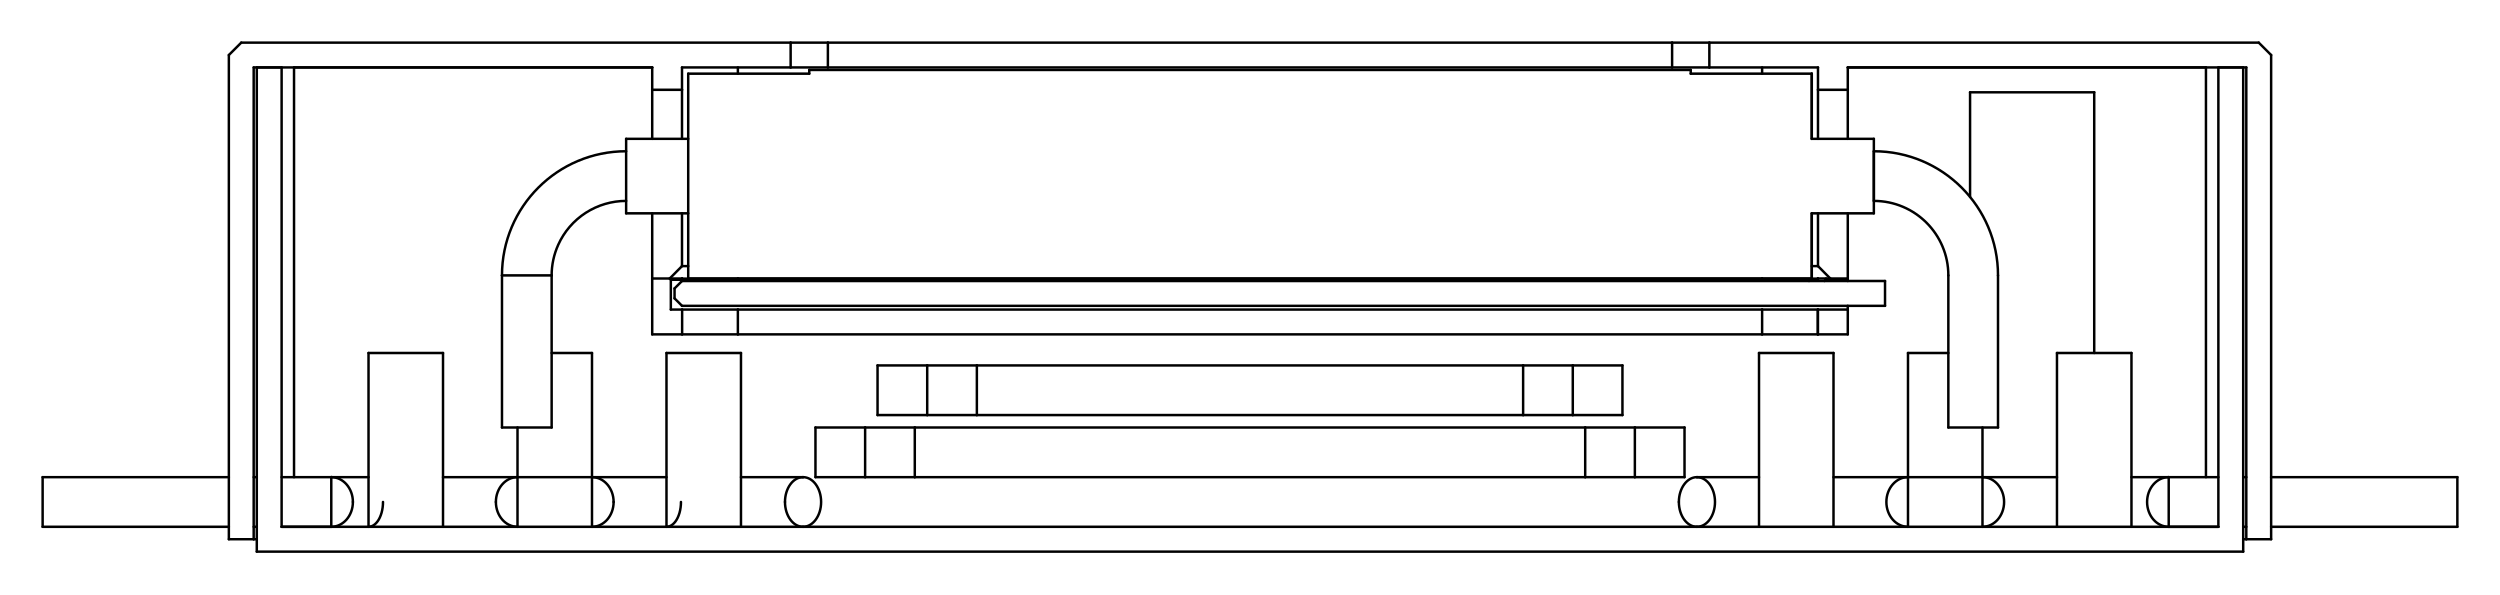
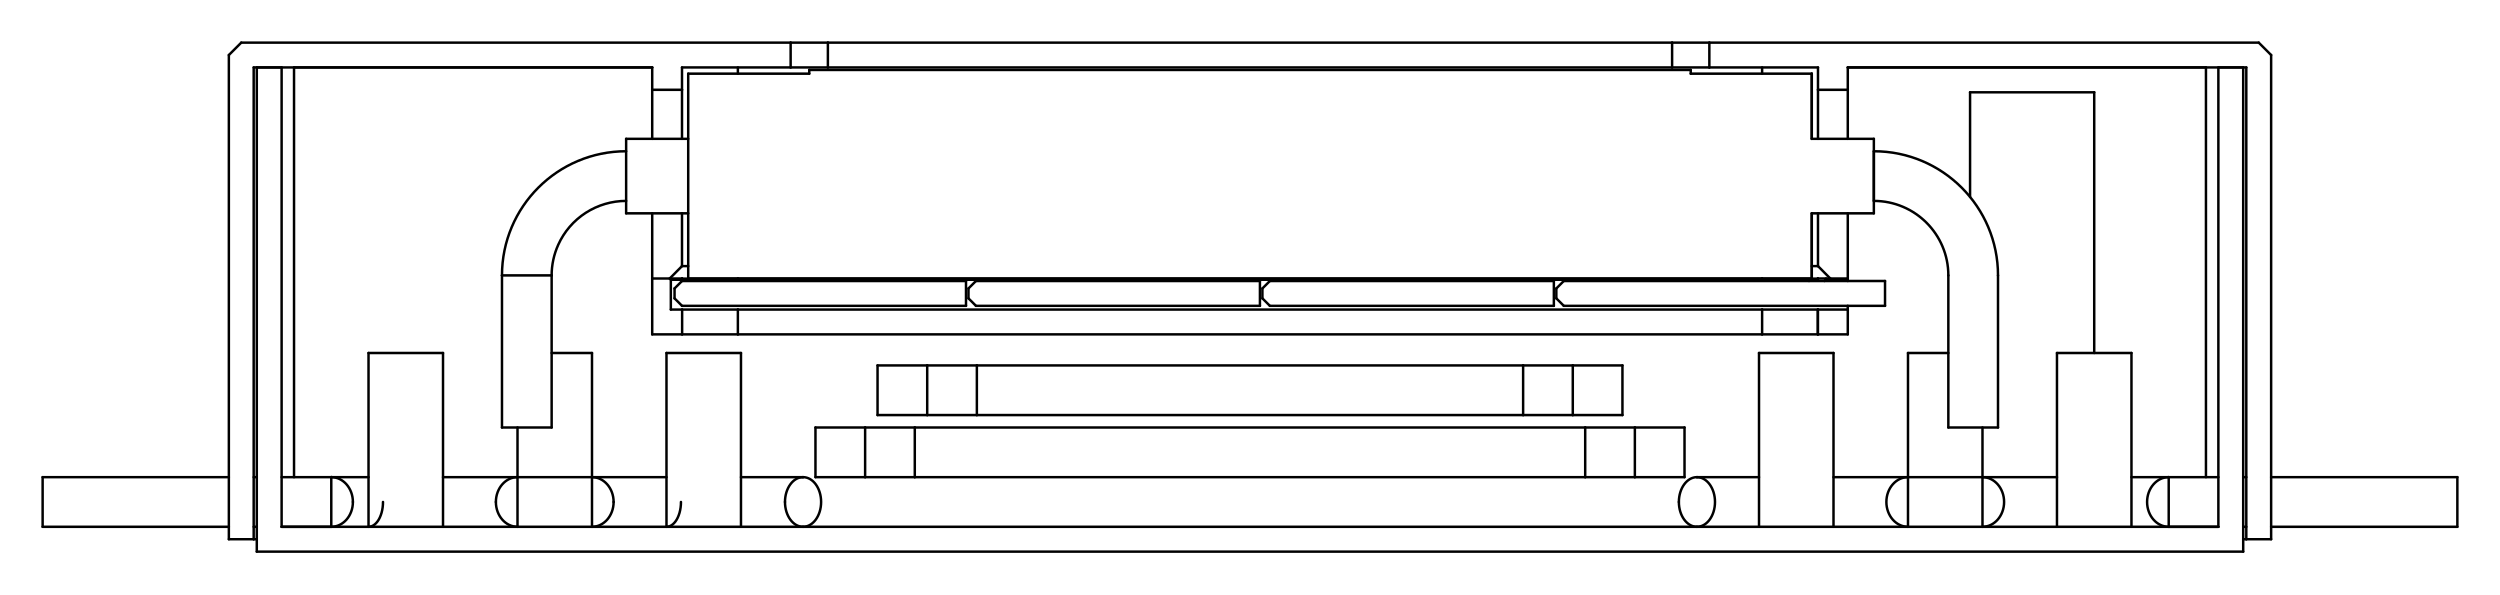
<svg xmlns="http://www.w3.org/2000/svg" width="302.05mm" height="71.8mm" viewBox="-100.683 -44.433 201.367 47.867" version="1.1">
  <g transform="scale(1,-1)" stroke-linecap="round">
    <g fill="none" stroke="rgb(0,0,0)" stroke-width="0.2" id="visible">
      <line x1="-80.0" y1="39.0" x2="-80.0" y2="0.0" />
      <line x1="80.0" y1="0.0" x2="-80.0" y2="0.0" />
      <line x1="77.0" y1="39.0" x2="48.15" y2="39.0" />
      <line x1="-48.15" y1="39.0" x2="-77.0" y2="39.0" />
      <line x1="78.0" y1="2.0" x2="-78.0" y2="2.0" />
      <line x1="-78.0" y1="39.0" x2="-80.0" y2="39.0" />
      <line x1="80.0" y1="39.0" x2="80.0" y2="0.0" />
      <line x1="80.0" y1="39.0" x2="78.0" y2="39.0" />
      <line x1="78.0" y1="39.0" x2="78.0" y2="2.0" />
      <line x1="-78.0" y1="39.0" x2="-78.0" y2="2.0" />
      <path d="M -71.0,16.0 L -70.925,16.0 L -70.703,16.0 L -70.345,16.0 L -69.87,16.0 L -69.302,16.0 L -68.668,16.0 L -68.0,16.0 L -67.332,16.0 L -66.698,16.0 L -66.13,16.0 L -65.655,16.0 L -65.297,16.0 L -65.075,16.0 L -65.0,16.0" />
      <line x1="-65.0" y1="2.0" x2="-65.0" y2="16.0" />
      <path d="M -56.25,16.0 L -55.543,16.0 L -55.197,16.0 L -54.862,16.0 L -54.542,16.0 L -54.243,16.0 L -53.969,16.0 L -53.723,16.0 L -53.509,16.0 L -53.329,16.0 L -53.187,16.0 L -53.083,16.0 L -53.021,16.0 L -53.0,16.0" />
      <line x1="-53.0" y1="6.0" x2="-53.0" y2="16.0" />
      <path d="M -47.0,16.0 L -46.925,16.0 L -46.703,16.0 L -46.345,16.0 L -45.87,16.0 L -45.302,16.0 L -44.668,16.0 L -44.0,16.0 L -43.332,16.0 L -42.698,16.0 L -42.13,16.0 L -41.655,16.0 L -41.297,16.0 L -41.075,16.0 L -41.0,16.0" />
      <line x1="-41.0" y1="2.0" x2="-41.0" y2="16.0" />
      <path d="M 41.0,16.0 L 41.075,16.0 L 41.297,16.0 L 41.655,16.0 L 42.13,16.0 L 42.698,16.0 L 43.332,16.0 L 44.0,16.0 L 44.668,16.0 L 45.302,16.0 L 45.87,16.0 L 46.345,16.0 L 46.703,16.0 L 46.925,16.0 L 47.0,16.0" />
      <line x1="47.0" y1="2.0" x2="47.0" y2="16.0" />
      <path d="M 53.0,16.0 L 53.021,16.0 L 53.083,16.0 L 53.187,16.0 L 53.329,16.0 L 53.509,16.0 L 53.723,16.0 L 53.969,16.0 L 54.243,16.0 L 54.542,16.0 L 54.862,16.0 L 55.197,16.0 L 55.543,16.0 L 56.25,16.0" />
      <line x1="59.0" y1="6.0" x2="59.0" y2="10.0" />
      <path d="M 65.0,16.0 L 65.075,16.0 L 65.297,16.0 L 65.655,16.0 L 66.13,16.0 L 66.698,16.0 L 67.332,16.0 L 68.0,16.0 L 68.668,16.0 L 69.302,16.0 L 69.87,16.0 L 70.345,16.0 L 70.703,16.0 L 70.925,16.0 L 71.0,16.0" />
      <line x1="71.0" y1="2.0" x2="71.0" y2="16.0" />
      <line x1="-82.25" y1="40.0" x2="-82.25" y2="1.0" />
      <line x1="-80.25" y1="1.0" x2="-82.25" y2="1.0" />
      <line x1="-80.25" y1="39.0" x2="-80.25" y2="1.0" />
      <line x1="-48.15" y1="39.0" x2="-80.25" y2="39.0" />
      <line x1="-48.15" y1="39.0" x2="-48.15" y2="37.2" />
      <line x1="-45.75" y1="37.2" x2="-48.15" y2="37.2" />
      <line x1="-45.75" y1="39.0" x2="-45.75" y2="37.2" />
      <line x1="-37.0" y1="39.0" x2="-45.75" y2="39.0" />
      <line x1="-37.0" y1="41.0" x2="-37.0" y2="39.0" />
      <line x1="-37.0" y1="41.0" x2="-81.25" y2="41.0" />
      <line x1="-82.25" y1="40.0" x2="-81.25" y2="41.0" />
      <path d="M 80.0,1.0 Q 80.247,1.0 80.25,1.0" />
      <path d="M -80.25,1.0 Q -80.247,1.0 -80.0,1.0" />
      <line x1="80.25" y1="39.0" x2="48.15" y2="39.0" />
      <line x1="-48.15" y1="37.2" x2="-48.15" y2="33.25" />
      <line x1="-48.15" y1="27.25" x2="-48.15" y2="22.0" />
      <line x1="-48.15" y1="22.0" x2="-48.15" y2="17.5" />
      <line x1="-45.75" y1="37.2" x2="-45.75" y2="33.25" />
      <line x1="-45.75" y1="27.25" x2="-45.75" y2="23.0" />
      <line x1="45.75" y1="39.0" x2="37.0" y2="39.0" />
      <path d="M 34.0,39.0 Q 34.337,39.0 34.668,39.0 Q 34.829,39.0 34.991,39.0 Q 35.146,39.0 35.302,39.0 Q 35.449,39.0 35.596,39.0 Q 35.733,39.0 35.87,39.0 Q 35.996,39.0 36.121,39.0 Q 36.233,39.0 36.345,39.0 Q 36.443,39.0 36.54,39.0 Q 36.622,39.0 36.703,39.0 Q 36.767,39.0 36.832,39.0 Q 36.878,39.0 36.925,39.0 Q 36.953,39.0 36.981,39.0 Q 36.991,39.0 37.0,39.0" />
      <line x1="34.0" y1="39.0" x2="-34.0" y2="39.0" />
      <path d="M -37.0,39.0 Q -36.991,39.0 -36.981,39.0 Q -36.953,39.0 -36.925,39.0 Q -36.878,39.0 -36.832,39.0 Q -36.767,39.0 -36.703,39.0 Q -36.622,39.0 -36.54,39.0 Q -36.443,39.0 -36.345,39.0 Q -36.233,39.0 -36.121,39.0 Q -35.996,39.0 -35.87,39.0 Q -35.733,39.0 -35.596,39.0 Q -35.449,39.0 -35.302,39.0 Q -35.146,39.0 -34.991,39.0 Q -34.829,39.0 -34.668,39.0 Q -34.337,39.0 -34.0,39.0" />
      <line x1="81.25" y1="41.0" x2="37.0" y2="41.0" />
      <path d="M 34.0,41.0 Q 34.337,41.0 34.668,41.0 Q 34.829,41.0 34.991,41.0 Q 35.146,41.0 35.302,41.0 Q 35.449,41.0 35.596,41.0 Q 35.733,41.0 35.87,41.0 Q 35.996,41.0 36.121,41.0 Q 36.233,41.0 36.345,41.0 Q 36.443,41.0 36.54,41.0 Q 36.622,41.0 36.703,41.0 Q 36.767,41.0 36.832,41.0 Q 36.878,41.0 36.925,41.0 Q 36.953,41.0 36.981,41.0 Q 36.991,41.0 37.0,41.0" />
      <line x1="34.0" y1="41.0" x2="-34.0" y2="41.0" />
      <path d="M -37.0,41.0 Q -36.991,41.0 -36.981,41.0 Q -36.953,41.0 -36.925,41.0 Q -36.878,41.0 -36.832,41.0 Q -36.767,41.0 -36.703,41.0 Q -36.622,41.0 -36.54,41.0 Q -36.443,41.0 -36.345,41.0 Q -36.233,41.0 -36.121,41.0 Q -35.996,41.0 -35.87,41.0 Q -35.733,41.0 -35.596,41.0 Q -35.449,41.0 -35.302,41.0 Q -35.146,41.0 -34.991,41.0 Q -34.829,41.0 -34.668,41.0 Q -34.337,41.0 -34.0,41.0" />
      <line x1="80.25" y1="39.0" x2="80.25" y2="1.0" />
      <line x1="82.25" y1="40.0" x2="82.25" y2="1.0" />
      <line x1="81.25" y1="41.0" x2="82.25" y2="40.0" />
      <line x1="37.0" y1="41.0" x2="37.0" y2="39.0" />
      <line x1="45.75" y1="39.0" x2="45.75" y2="37.2" />
      <line x1="48.15" y1="37.2" x2="45.75" y2="37.2" />
      <line x1="48.15" y1="39.0" x2="48.15" y2="37.2" />
      <line x1="82.25" y1="1.0" x2="80.25" y2="1.0" />
      <line x1="48.15" y1="37.2" x2="48.15" y2="33.25" />
      <line x1="48.15" y1="27.25" x2="48.15" y2="22.0" />
      <line x1="48.15" y1="22.0" x2="48.15" y2="21.9" />
      <line x1="48.147" y1="21.9" x2="48.147" y2="21.8" />
      <line x1="48.147" y1="19.8" x2="48.147" y2="19.5" />
      <line x1="-46.74" y1="22.0" x2="-48.15" y2="22.0" />
      <line x1="-45.75" y1="23.0" x2="-46.74" y2="22.0" />
      <path d="M -45.74,22.0 L -45.874,22.0 L -45.999,22.0 L -46.115,22.0 L -46.222,22.0 L -46.319,22.0 L -46.407,22.0 L -46.484,22.0 L -46.552,22.0 L -46.609,22.0 L -46.656,22.0 L -46.693,22.0 L -46.719,22.0 L -46.735,22.0 L -46.74,22.0" />
      <line x1="-46.65" y1="19.5" x2="-45.74" y2="19.5" />
      <line x1="-46.65" y1="21.9" x2="-46.65" y2="19.5" />
      <line x1="-46.65" y1="21.9" x2="-45.74" y2="21.9" />
      <line x1="-45.74" y1="17.5" x2="-48.15" y2="17.5" />
      <line x1="48.15" y1="17.5" x2="45.74" y2="17.5" />
      <path d="M 45.74,17.5 Q 45.711,17.5 45.682,17.5 Q 45.627,17.5 45.573,17.5 Q 45.493,17.5 45.414,17.5 Q 45.31,17.5 45.207,17.5 Q 45.08,17.5 44.954,17.5 Q 44.806,17.5 44.659,17.5 Q 44.491,17.5 44.324,17.5 Q 44.139,17.5 43.954,17.5 Q 43.753,17.5 43.553,17.5 Q 43.339,17.5 43.125,17.5 Q 42.9,17.5 42.675,17.5 Q 42.442,17.5 42.21,17.5 Q 41.734,17.5 41.25,17.5" />
      <line x1="-41.25" y1="17.5" x2="41.25" y2="17.5" />
      <path d="M -41.25,17.5 L -41.733,17.5 L -42.21,17.5 L -42.675,17.5 L -43.125,17.5 L -43.553,17.5 L -43.954,17.5 L -44.324,17.5 L -44.659,17.5 L -44.954,17.5 L -45.207,17.5 L -45.414,17.5 L -45.573,17.5 L -45.682,17.5 L -45.74,17.5" />
      <path d="M -45.25,23.0 C -45.577,23.0 -45.75,23.0 -45.75,23.0" />
      <path d="M 45.75,23.0 C 45.75,23.0 45.577,23.0 45.25,23.0" />
      <line x1="45.75" y1="37.2" x2="45.75" y2="33.25" />
      <line x1="45.75" y1="27.25" x2="45.75" y2="23.0" />
      <line x1="46.74" y1="22.0" x2="45.75" y2="23.0" />
      <line x1="48.15" y1="22.0" x2="46.74" y2="22.0" />
      <path d="M 46.74,22.0 L 46.735,22.0 L 46.719,22.0 L 46.693,22.0 L 46.656,22.0 L 46.609,22.0 L 46.552,22.0 L 46.484,22.0 L 46.407,22.0 L 46.319,22.0 L 46.222,22.0 L 46.115,22.0 L 45.999,22.0 L 45.874,22.0 L 45.74,22.0" />
      <line x1="46.343" y1="21.9" x2="48.15" y2="21.9" />
      <line x1="45.74" y1="19.5" x2="48.15" y2="19.5" />
      <path d="M 41.25,19.5 L 41.733,19.5 L 42.21,19.5 L 42.675,19.5 L 43.125,19.5 L 43.553,19.5 L 43.954,19.5 L 44.324,19.5 L 44.659,19.5 L 44.954,19.5 L 45.207,19.5 L 45.414,19.5 L 45.573,19.5 L 45.682,19.5 L 45.74,19.5" />
      <line x1="-41.25" y1="19.5" x2="41.25" y2="19.5" />
      <path d="M -45.74,19.5 Q -45.711,19.5 -45.682,19.5 Q -45.627,19.5 -45.573,19.5 Q -45.493,19.5 -45.414,19.5 Q -45.31,19.5 -45.207,19.5 Q -45.08,19.5 -44.954,19.5 Q -44.806,19.5 -44.659,19.5 Q -44.491,19.5 -44.324,19.5 Q -44.139,19.5 -43.954,19.5 Q -43.753,19.5 -43.553,19.5 Q -43.339,19.5 -43.125,19.5 Q -42.9,19.5 -42.675,19.5 Q -42.442,19.5 -42.21,19.5 Q -41.734,19.5 -41.25,19.5" />
      <line x1="48.15" y1="19.5" x2="48.15" y2="17.5" />
      <path d="M -45.74,22.0 L -45.74,21.99" />
      <line x1="-45.74" y1="21.99" x2="-45.74" y2="21.9" />
      <line x1="-45.74" y1="19.5" x2="-45.74" y2="17.5" />
      <path d="M 41.25,21.9 L 41.733,21.9 L 42.21,21.9 L 42.675,21.9 L 43.125,21.9 L 43.553,21.9 L 43.954,21.9 L 44.324,21.9 L 44.659,21.9 L 44.954,21.9 L 45.207,21.9 L 45.414,21.9 L 45.573,21.9 L 45.682,21.9 L 45.74,21.9" />
      <line x1="-41.25" y1="21.9" x2="41.25" y2="21.9" />
      <path d="M -45.74,21.9 Q -45.711,21.9 -45.682,21.9 Q -45.627,21.9 -45.573,21.9 Q -45.493,21.9 -45.414,21.9 Q -45.31,21.9 -45.207,21.9 Q -45.08,21.9 -44.954,21.9 Q -44.806,21.9 -44.659,21.9 Q -44.491,21.9 -44.324,21.9 Q -44.139,21.9 -43.954,21.9 Q -43.753,21.9 -43.553,21.9 Q -43.339,21.9 -43.125,21.9 Q -42.9,21.9 -42.675,21.9 Q -42.442,21.9 -42.21,21.9 Q -41.734,21.9 -41.25,21.9" />
      <line x1="45.74" y1="17.5" x2="45.74" y2="19.5" />
      <line x1="45.74" y1="19.5" x2="45.74" y2="17.5" />
      <path d="M 45.74,22.0 L 45.74,21.99" />
      <line x1="45.74" y1="21.99" x2="45.74" y2="21.9" />
      <line x1="45.74" y1="21.99" x2="45.74" y2="21.9" />
      <path d="M 44.957,21.9 A 0.8,0.8 0.0 0,1 45.026,21.8" />
      <path d="M 46.275,21.8 A 0.8,0.8 0.0 0,1 46.392,22.0" />
      <path d="M 41.25,21.99 L 41.733,21.99 L 42.21,21.99 L 42.675,21.99 L 43.125,21.99 L 43.553,21.99 L 43.954,21.99 L 44.324,21.99 L 44.659,21.99 L 44.954,21.99 L 45.207,21.99 L 45.414,21.99 L 45.573,21.99 L 45.682,21.99 L 45.74,21.99" />
      <line x1="-41.25" y1="21.99" x2="41.25" y2="21.99" />
      <path d="M -45.74,21.99 Q -45.711,21.99 -45.682,21.99 Q -45.627,21.99 -45.573,21.99 Q -45.493,21.99 -45.414,21.99 Q -45.31,21.99 -45.207,21.99 Q -45.08,21.99 -44.954,21.99 Q -44.806,21.99 -44.659,21.99 Q -44.491,21.99 -44.324,21.99 Q -44.139,21.99 -43.954,21.99 Q -43.753,21.99 -43.553,21.99 Q -43.339,21.99 -43.125,21.99 Q -42.9,21.99 -42.675,21.99 Q -42.442,21.99 -42.21,21.99 Q -41.734,21.99 -41.25,21.99" />
      <line x1="-46.35" y1="20.4" x2="-46.35" y2="21.2" />
      <line x1="-46.35" y1="20.4" x2="-45.75" y2="19.8" />
-       <line x1="51.15" y1="19.8" x2="-45.75" y2="19.8" />
+       <line x1="-22.875" y1="19.8" x2="-45.75" y2="19.8" />
+       <line x1="-22.875" y1="19.8" x2="-22.875" y2="21.8" />
+       <line x1="-22.875" y1="21.8" x2="-45.75" y2="21.8" />
+       <line x1="-46.35" y1="21.2" x2="-45.75" y2="21.8" />
+       <line x1="-22.675" y1="20.4" x2="-22.675" y2="21.2" />
+       <line x1="-22.675" y1="20.4" x2="-22.075" y2="19.8" />
+       <line x1="0.8" y1="19.8" x2="-22.075" y2="19.8" />
+       <line x1="0.8" y1="19.8" x2="0.8" y2="21.8" />
+       <line x1="0.8" y1="21.8" x2="-22.075" y2="21.8" />
+       <line x1="-22.675" y1="21.2" x2="-22.075" y2="21.8" />
+       <line x1="1.0" y1="20.4" x2="1.0" y2="21.2" />
+       <line x1="1.0" y1="20.4" x2="1.6" y2="19.8" />
+       <line x1="24.475" y1="19.8" x2="1.6" y2="19.8" />
+       <line x1="24.475" y1="19.8" x2="24.475" y2="21.8" />
+       <line x1="24.475" y1="21.8" x2="1.6" y2="21.8" />
+       <line x1="1.0" y1="21.2" x2="1.6" y2="21.8" />
+       <line x1="24.675" y1="20.4" x2="24.675" y2="21.2" />
+       <line x1="24.675" y1="20.4" x2="25.275" y2="19.8" />
+       <line x1="51.15" y1="19.8" x2="25.275" y2="19.8" />
      <line x1="51.15" y1="19.8" x2="51.15" y2="21.8" />
-       <line x1="51.15" y1="21.8" x2="-45.75" y2="21.8" />
-       <line x1="-46.35" y1="21.2" x2="-45.75" y2="21.8" />
+       <line x1="51.15" y1="21.8" x2="25.275" y2="21.8" />
+       <line x1="24.675" y1="21.2" x2="25.275" y2="21.8" />
      <line x1="-45.25" y1="38.5" x2="-45.25" y2="22.0" />
      <line x1="45.25" y1="22.0" x2="-45.25" y2="22.0" />
      <line x1="45.25" y1="38.5" x2="35.5" y2="38.5" />
      <line x1="-35.5" y1="38.5" x2="-45.25" y2="38.5" />
      <line x1="50.25" y1="27.25" x2="50.25" y2="33.25" />
      <line x1="45.25" y1="33.25" x2="50.25" y2="33.25" />
      <line x1="45.25" y1="38.5" x2="45.25" y2="33.25" />
      <line x1="35.5" y1="38.8" x2="35.5" y2="38.5" />
      <line x1="35.5" y1="38.8" x2="-35.5" y2="38.8" />
      <line x1="-35.5" y1="38.8" x2="-35.5" y2="38.5" />
      <line x1="45.25" y1="27.25" x2="45.25" y2="22.0" />
      <line x1="45.25" y1="27.25" x2="50.25" y2="27.25" />
      <line x1="-50.25" y1="27.25" x2="-45.25" y2="27.25" />
      <path d="M -50.25,33.25 L -50.25,33.175 L -50.25,32.953 L -50.25,32.595 L -50.25,32.12 L -50.25,31.552 L -50.25,30.918 L -50.25,30.25 L -50.25,29.582 L -50.25,28.948 L -50.25,28.38 L -50.25,27.905 L -50.25,27.547 L -50.25,27.325 L -50.25,27.25" />
      <line x1="45.25" y1="22.0" x2="45.25" y2="27.25" />
      <line x1="45.25" y1="33.25" x2="45.25" y2="38.5" />
      <path d="M 34.545,4.0 A 2.0,1.455 90.0 0,1 36.0,2.0" />
      <path d="M 36.0,2.0 A 2.0,1.455 90.0 0,1 36.0,6.0" />
      <path d="M 36.0,6.0 A 2.0,1.455 90.0 0,1 34.545,4.0" />
      <path d="M 53.0,2.0 A 2.0,1.741 90.0 0,0 53.0,6.0" />
      <path d="M 59.0,2.0 L 59.0,2.05 L 59.0,2.198 L 59.0,2.436 L 59.0,2.753 L 59.0,3.132 L 59.0,3.555 L 59.0,4.0 L 59.0,4.445 L 59.0,4.868 L 59.0,5.247 L 59.0,5.564 L 59.0,5.802 L 59.0,5.95 L 59.0,6.0" />
      <path d="M 53.0,2.0 L 53.0,2.05 L 53.0,2.198 L 53.0,2.436 L 53.0,2.753 L 53.0,3.132 L 53.0,3.555 L 53.0,4.0 L 53.0,4.445 L 53.0,4.868 L 53.0,5.247 L 53.0,5.564 L 53.0,5.802 L 53.0,5.95 L 53.0,6.0" />
      <path d="M 59.0,2.0 A 2.0,1.741 90.0 1,1 59.0,6.0" />
      <path d="M 74.0,2.0 A 2.0,1.741 90.0 0,0 74.0,6.0" />
      <line x1="97.25" y1="2.0" x2="82.25" y2="2.0" />
      <line x1="80.25" y1="2.0" x2="80.0" y2="2.0" />
      <line x1="78.0" y1="2.0" x2="74.0" y2="2.0" />
      <path d="M 97.25,2.0 L 97.25,2.05 L 97.25,2.198 L 97.25,2.436 L 97.25,2.753 L 97.25,3.132 L 97.25,3.555 L 97.25,4.0 L 97.25,4.445 L 97.25,4.868 L 97.25,5.247 L 97.25,5.564 L 97.25,5.802 L 97.25,5.95 L 97.25,6.0" />
      <path d="M 74.0,2.0 L 74.0,2.05 L 74.0,2.198 L 74.0,2.436 L 74.0,2.753 L 74.0,3.132 L 74.0,3.555 L 74.0,4.0 L 74.0,4.445 L 74.0,4.868 L 74.0,5.247 L 74.0,5.564 L 74.0,5.802 L 74.0,5.95 L 74.0,6.0" />
      <path d="M -45.834,4.0 L -45.841,3.776 L -45.863,3.555 L -45.899,3.339 L -45.949,3.132 L -46.013,2.936 L -46.088,2.753 L -46.175,2.586 L -46.273,2.436 L -46.38,2.307 L -46.494,2.198 L -46.615,2.112 L -46.741,2.05 L -46.869,2.013 L -47.0,2.0" />
      <path d="M -37.455,4.0 A 2.0,1.455 -90.0 0,1 -36.0,2.0" />
      <path d="M -36.0,2.0 A 2.0,1.455 -90.0 0,1 -36.0,6.0" />
      <path d="M -36.0,6.0 A 2.0,1.455 -90.0 0,1 -37.455,4.0" />
      <path d="M -51.259,4.0 A 2.0,1.741 -90.0 0,0 -53.0,2.0" />
      <path d="M -53.0,6.0 A 2.0,1.741 -90.0 0,0 -51.259,4.0" />
      <path d="M -53.0,6.0 L -53.0,5.95 L -53.0,5.802 L -53.0,5.564 L -53.0,5.247 L -53.0,4.868 L -53.0,4.445 L -53.0,4.0 L -53.0,3.555 L -53.0,3.132 L -53.0,2.753 L -53.0,2.436 L -53.0,2.198 L -53.0,2.05 L -53.0,2.0" />
      <path d="M -59.0,6.0 L -59.0,5.95 L -59.0,5.802 L -59.0,5.564 L -59.0,5.247 L -59.0,4.868 L -59.0,4.445 L -59.0,4.0 L -59.0,3.555 L -59.0,3.132 L -59.0,2.753 L -59.0,2.436 L -59.0,2.198 L -59.0,2.05 L -59.0,2.0" />
      <line x1="-59.0" y1="6.0" x2="-53.0" y2="6.0" />
      <path d="M -60.741,4.0 A 2.0,1.741 -90.0 0,1 -59.0,2.0" />
      <path d="M -59.0,6.0 A 2.0,1.741 -90.0 0,1 -60.741,4.0" />
      <path d="M -69.834,4.0 L -69.841,3.776 L -69.863,3.555 L -69.899,3.339 L -69.949,3.132 L -70.013,2.936 L -70.088,2.753 L -70.175,2.586 L -70.273,2.436 L -70.38,2.307 L -70.494,2.198 L -70.615,2.112 L -70.741,2.05 L -70.869,2.013 L -71.0,2.0" />
      <path d="M -72.259,4.0 A 2.0,1.741 -90.0 0,0 -74.0,2.0" />
      <path d="M -74.0,6.0 A 2.0,1.741 -90.0 0,0 -72.259,4.0" />
      <path d="M -74.0,6.0 L -74.0,5.95 L -74.0,5.802 L -74.0,5.564 L -74.0,5.247 L -74.0,4.868 L -74.0,4.445 L -74.0,4.0 L -74.0,3.555 L -74.0,3.132 L -74.0,2.753 L -74.0,2.436 L -74.0,2.198 L -74.0,2.05 L -74.0,2.0" />
      <line x1="-97.25" y1="6.0" x2="-82.25" y2="6.0" />
      <line x1="-80.25" y1="6.0" x2="-80.0" y2="6.0" />
      <line x1="-78.0" y1="6.0" x2="-74.0" y2="6.0" />
      <path d="M -97.25,6.0 L -97.25,5.95 L -97.25,5.802 L -97.25,5.564 L -97.25,5.247 L -97.25,4.868 L -97.25,4.445 L -97.25,4.0 L -97.25,3.555 L -97.25,3.132 L -97.25,2.753 L -97.25,2.436 L -97.25,2.198 L -97.25,2.05 L -97.25,2.0" />
      <line x1="56.25" y1="10.0" x2="56.25" y2="22.25" />
      <line x1="60.25" y1="10.0" x2="60.25" y2="22.25" />
      <path d="M 60.25,22.25 A 10.0,10.0 0.0 0,1 50.25,32.25" />
      <path d="M 56.25,22.25 A 6.0,6.0 0.0 0,1 50.25,28.25" />
      <line x1="50.25" y1="28.25" x2="50.25" y2="32.25" />
      <line x1="60.25" y1="10.0" x2="56.25" y2="10.0" />
      <line x1="-56.25" y1="10.0" x2="-56.25" y2="22.25" />
      <path d="M -60.25,10.0 L -60.2,10.0 L -60.052,10.0 L -59.814,10.0 L -59.497,10.0 L -59.118,10.0 L -58.695,10.0 L -58.25,10.0 L -57.805,10.0 L -57.382,10.0 L -57.003,10.0 L -56.686,10.0 L -56.448,10.0 L -56.3,10.0 L -56.25,10.0" />
      <path d="M -60.25,22.25 L -60.2,22.25 L -60.052,22.25 L -59.814,22.25 L -59.497,22.25 L -59.118,22.25 L -58.695,22.25 L -58.25,22.25 L -57.805,22.25 L -57.382,22.25 L -57.003,22.25 L -56.686,22.25 L -56.448,22.25 L -56.3,22.25 L -56.25,22.25" />
      <path d="M -60.25,22.25 A 10.0,10.0 180.0 0,0 -50.25,32.25" />
      <line x1="-30.0" y1="15.0" x2="-30.0" y2="11.0" />
      <line x1="30.0" y1="11.0" x2="26.0" y2="11.0" />
      <path d="M 26.0,11.0 Q 25.987,11.0 25.975,11.0 Q 25.937,11.0 25.9,11.0 Q 25.838,11.0 25.776,11.0 Q 25.69,11.0 25.604,11.0 Q 25.495,11.0 25.387,11.0 Q 25.257,11.0 25.127,11.0 Q 24.978,11.0 24.828,11.0 Q 24.661,11.0 24.494,11.0 Q 24.311,11.0 24.128,11.0 Q 23.932,11.0 23.736,11.0 Q 23.528,11.0 23.321,11.0 Q 23.106,11.0 22.89,11.0 Q 22.449,11.0 22.0,11.0" />
      <line x1="-22.0" y1="11.0" x2="22.0" y2="11.0" />
      <path d="M -22.0,11.0 L -22.448,11.0 L -22.89,11.0 L -23.321,11.0 L -23.736,11.0 L -24.128,11.0 L -24.494,11.0 L -24.828,11.0 L -25.127,11.0 L -25.387,11.0 L -25.604,11.0 L -25.776,11.0 L -25.9,11.0 L -25.975,11.0 L -26.0,11.0" />
      <line x1="-26.0" y1="11.0" x2="-30.0" y2="11.0" />
      <line x1="30.0" y1="15.0" x2="26.0" y2="15.0" />
      <path d="M 26.0,15.0 Q 25.987,15.0 25.975,15.0 Q 25.937,15.0 25.9,15.0 Q 25.838,15.0 25.776,15.0 Q 25.69,15.0 25.604,15.0 Q 25.495,15.0 25.387,15.0 Q 25.257,15.0 25.127,15.0 Q 24.978,15.0 24.828,15.0 Q 24.661,15.0 24.494,15.0 Q 24.311,15.0 24.128,15.0 Q 23.932,15.0 23.736,15.0 Q 23.528,15.0 23.321,15.0 Q 23.106,15.0 22.89,15.0 Q 22.449,15.0 22.0,15.0" />
      <line x1="-22.0" y1="15.0" x2="22.0" y2="15.0" />
      <path d="M -22.0,15.0 L -22.448,15.0 L -22.89,15.0 L -23.321,15.0 L -23.736,15.0 L -24.128,15.0 L -24.494,15.0 L -24.828,15.0 L -25.127,15.0 L -25.387,15.0 L -25.604,15.0 L -25.776,15.0 L -25.9,15.0 L -25.975,15.0 L -26.0,15.0" />
      <line x1="-26.0" y1="15.0" x2="-30.0" y2="15.0" />
      <line x1="-26.0" y1="15.0" x2="-26.0" y2="11.0" />
      <line x1="30.0" y1="15.0" x2="30.0" y2="11.0" />
      <line x1="26.0" y1="15.0" x2="26.0" y2="11.0" />
      <line x1="-35.0" y1="10.0" x2="-35.0" y2="6.0" />
      <line x1="35.0" y1="6.0" x2="31.0" y2="6.0" />
      <path d="M 31.0,6.0 Q 30.987,6.0 30.975,6.0 Q 30.937,6.0 30.9,6.0 Q 30.838,6.0 30.776,6.0 Q 30.69,6.0 30.604,6.0 Q 30.495,6.0 30.387,6.0 Q 30.257,6.0 30.127,6.0 Q 29.978,6.0 29.828,6.0 Q 29.661,6.0 29.494,6.0 Q 29.311,6.0 29.128,6.0 Q 28.932,6.0 28.736,6.0 Q 28.528,6.0 28.321,6.0 Q 28.106,6.0 27.89,6.0 Q 27.449,6.0 27.0,6.0" />
      <line x1="-27.0" y1="6.0" x2="27.0" y2="6.0" />
      <path d="M -27.0,6.0 L -27.448,6.0 L -27.89,6.0 L -28.321,6.0 L -28.736,6.0 L -29.128,6.0 L -29.494,6.0 L -29.828,6.0 L -30.127,6.0 L -30.387,6.0 L -30.604,6.0 L -30.776,6.0 L -30.9,6.0 L -30.975,6.0 L -31.0,6.0" />
      <line x1="-31.0" y1="6.0" x2="-35.0" y2="6.0" />
      <line x1="35.0" y1="10.0" x2="31.0" y2="10.0" />
      <path d="M 31.0,10.0 Q 30.987,10.0 30.975,10.0 Q 30.937,10.0 30.9,10.0 Q 30.838,10.0 30.776,10.0 Q 30.69,10.0 30.604,10.0 Q 30.495,10.0 30.387,10.0 Q 30.257,10.0 30.127,10.0 Q 29.978,10.0 29.828,10.0 Q 29.661,10.0 29.494,10.0 Q 29.311,10.0 29.128,10.0 Q 28.932,10.0 28.736,10.0 Q 28.528,10.0 28.321,10.0 Q 28.106,10.0 27.89,10.0 Q 27.449,10.0 27.0,10.0" />
      <line x1="-27.0" y1="10.0" x2="27.0" y2="10.0" />
      <path d="M -27.0,10.0 L -27.448,10.0 L -27.89,10.0 L -28.321,10.0 L -28.736,10.0 L -29.128,10.0 L -29.494,10.0 L -29.828,10.0 L -30.127,10.0 L -30.387,10.0 L -30.604,10.0 L -30.776,10.0 L -30.9,10.0 L -30.975,10.0 L -31.0,10.0" />
      <line x1="-31.0" y1="10.0" x2="-35.0" y2="10.0" />
      <line x1="-31.0" y1="10.0" x2="-31.0" y2="6.0" />
      <line x1="35.0" y1="10.0" x2="35.0" y2="6.0" />
      <line x1="31.0" y1="10.0" x2="31.0" y2="6.0" />
      <path d="M 58.0,37.0 L 58.125,37.0 L 58.495,37.0 L 59.091,37.0 L 59.883,37.0 L 60.831,37.0 L 61.887,37.0 L 63.0,37.0 L 64.113,37.0 L 65.169,37.0 L 66.117,37.0 L 66.909,37.0 L 67.505,37.0 L 67.875,37.0 L 68.0,37.0" />
      <line x1="68.0" y1="16.0" x2="68.0" y2="37.0" />
      <line x1="77.0" y1="6.0" x2="77.0" y2="39.0" />
      <line x1="-77.0" y1="6.0" x2="-77.0" y2="39.0" />
      <line x1="-41.25" y1="38.5" x2="-41.25" y2="39.0" />
      <line x1="41.25" y1="38.5" x2="41.25" y2="39.0" />
      <line x1="34.0" y1="39.0" x2="34.0" y2="41.0" />
      <line x1="-34.0" y1="39.0" x2="-34.0" y2="41.0" />
      <line x1="-41.25" y1="21.99" x2="-41.25" y2="22.0" />
      <line x1="41.25" y1="17.5" x2="41.25" y2="19.5" />
      <line x1="-41.25" y1="17.5" x2="-41.25" y2="19.5" />
      <line x1="41.25" y1="21.99" x2="41.25" y2="22.0" />
      <line x1="-41.25" y1="21.9" x2="-41.25" y2="21.99" />
      <line x1="41.25" y1="21.9" x2="41.25" y2="21.99" />
      <line x1="22.0" y1="11.0" x2="22.0" y2="15.0" />
      <line x1="-22.0" y1="11.0" x2="-22.0" y2="15.0" />
      <line x1="27.0" y1="6.0" x2="27.0" y2="10.0" />
      <line x1="-27.0" y1="6.0" x2="-27.0" y2="10.0" />
      <line x1="-71.0" y1="2.0" x2="-71.0" y2="16.0" />
      <line x1="-59.0" y1="6.0" x2="-59.0" y2="10.0" />
      <line x1="-47.0" y1="2.0" x2="-47.0" y2="16.0" />
      <line x1="41.0" y1="2.0" x2="41.0" y2="16.0" />
      <line x1="53.0" y1="6.0" x2="53.0" y2="16.0" />
      <line x1="65.0" y1="2.0" x2="65.0" y2="16.0" />
      <line x1="-50.25" y1="33.25" x2="-45.25" y2="33.25" />
      <line x1="41.0" y1="6.0" x2="36.0" y2="6.0" />
      <line x1="53.0" y1="6.0" x2="47.0" y2="6.0" />
      <line x1="59.0" y1="6.0" x2="53.0" y2="6.0" />
      <line x1="65.0" y1="6.0" x2="59.0" y2="6.0" />
      <line x1="74.0" y1="6.0" x2="71.0" y2="6.0" />
      <line x1="97.25" y1="6.0" x2="82.25" y2="6.0" />
      <line x1="80.25" y1="6.0" x2="80.0" y2="6.0" />
      <line x1="78.0" y1="6.0" x2="74.0" y2="6.0" />
      <line x1="-41.0" y1="6.0" x2="-36.0" y2="6.0" />
      <line x1="-53.0" y1="6.0" x2="-53.0" y2="6.0" />
      <line x1="-53.0" y1="6.0" x2="-47.0" y2="6.0" />
      <line x1="-59.0" y1="6.0" x2="-59.0" y2="6.0" />
      <line x1="-53.0" y1="6.0" x2="-53.0" y2="6.0" />
      <line x1="-65.0" y1="6.0" x2="-59.0" y2="6.0" />
      <line x1="-74.0" y1="6.0" x2="-74.0" y2="6.0" />
      <line x1="-74.0" y1="6.0" x2="-71.0" y2="6.0" />
      <line x1="-97.25" y1="2.0" x2="-82.25" y2="2.0" />
      <line x1="-80.25" y1="2.0" x2="-80.0" y2="2.0" />
      <line x1="-78.0" y1="2.0" x2="-74.0" y2="2.0" />
      <line x1="-74.0" y1="6.0" x2="-74.0" y2="6.0" />
      <line x1="-60.25" y1="10.0" x2="-60.25" y2="22.25" />
      <path d="M -50.25,28.25 C -51.396,28.252 -52.543,27.914 -53.505,27.291 C -54.469,26.67 -55.249,25.765 -55.718,24.719 C -56.068,23.946 -56.251,23.098 -56.25,22.25" />
      <line x1="58.0" y1="28.57" x2="58.0" y2="37.0" />
    </g>
  </g>
</svg>
